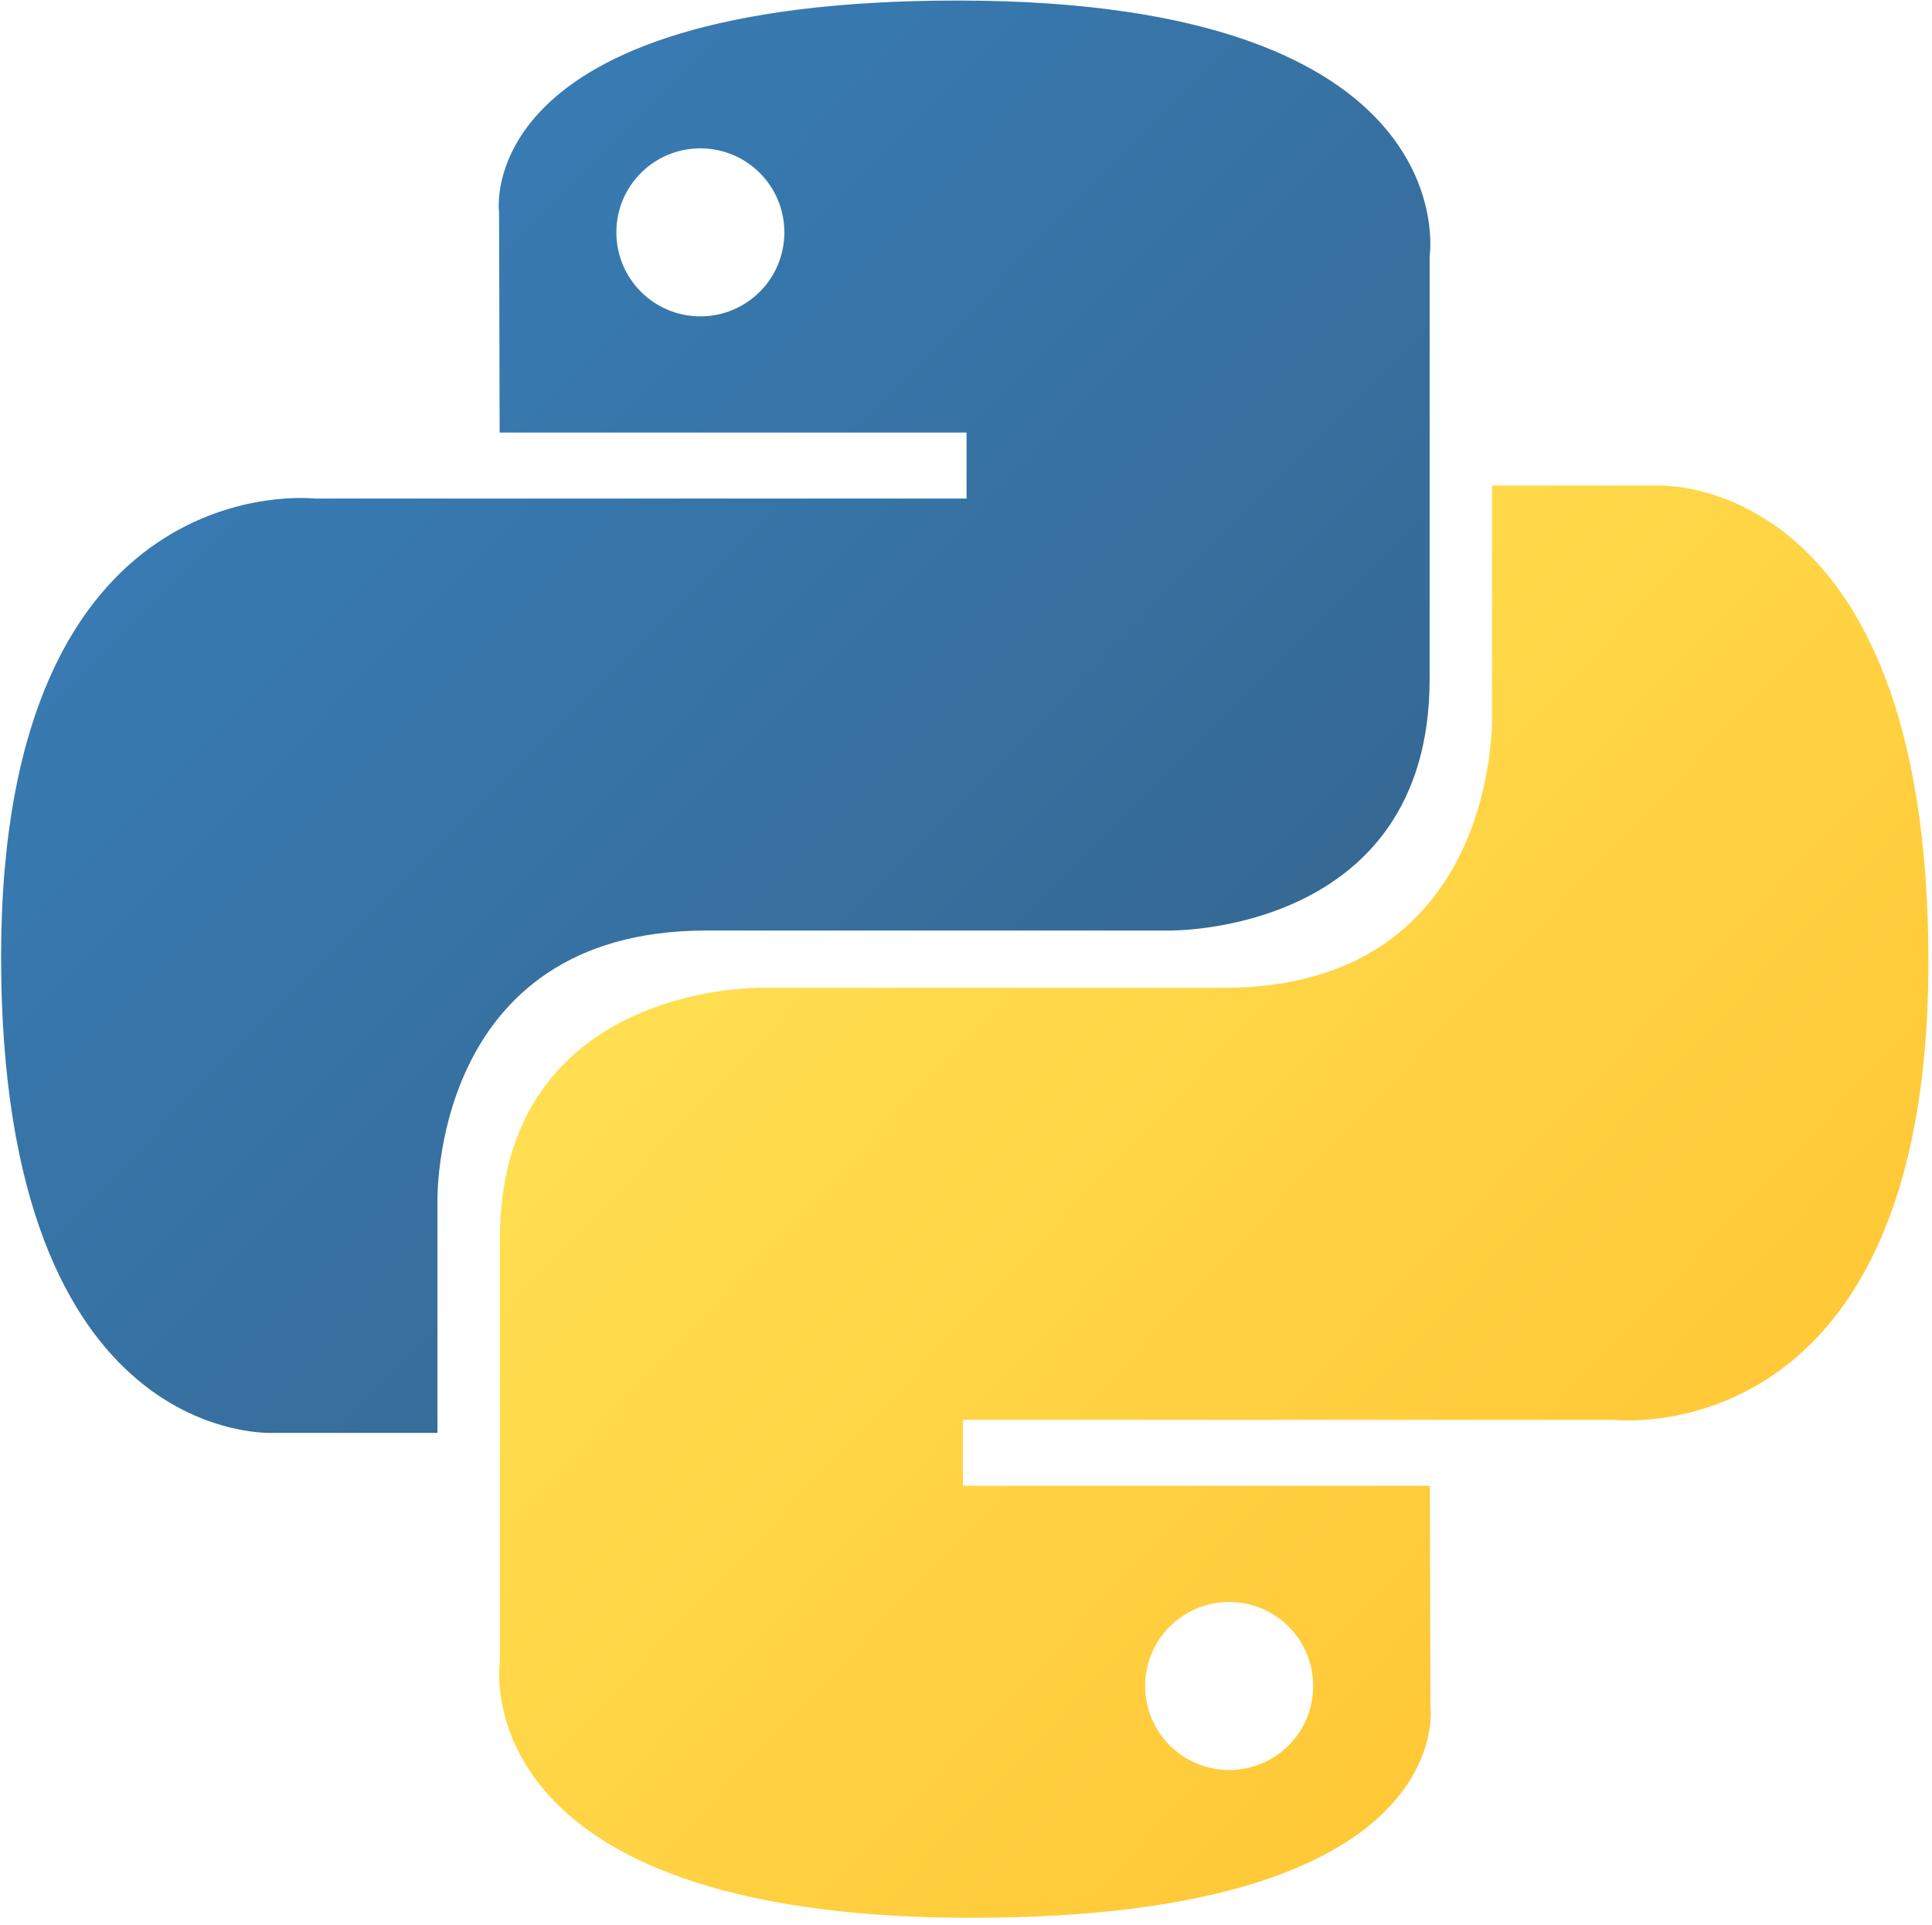
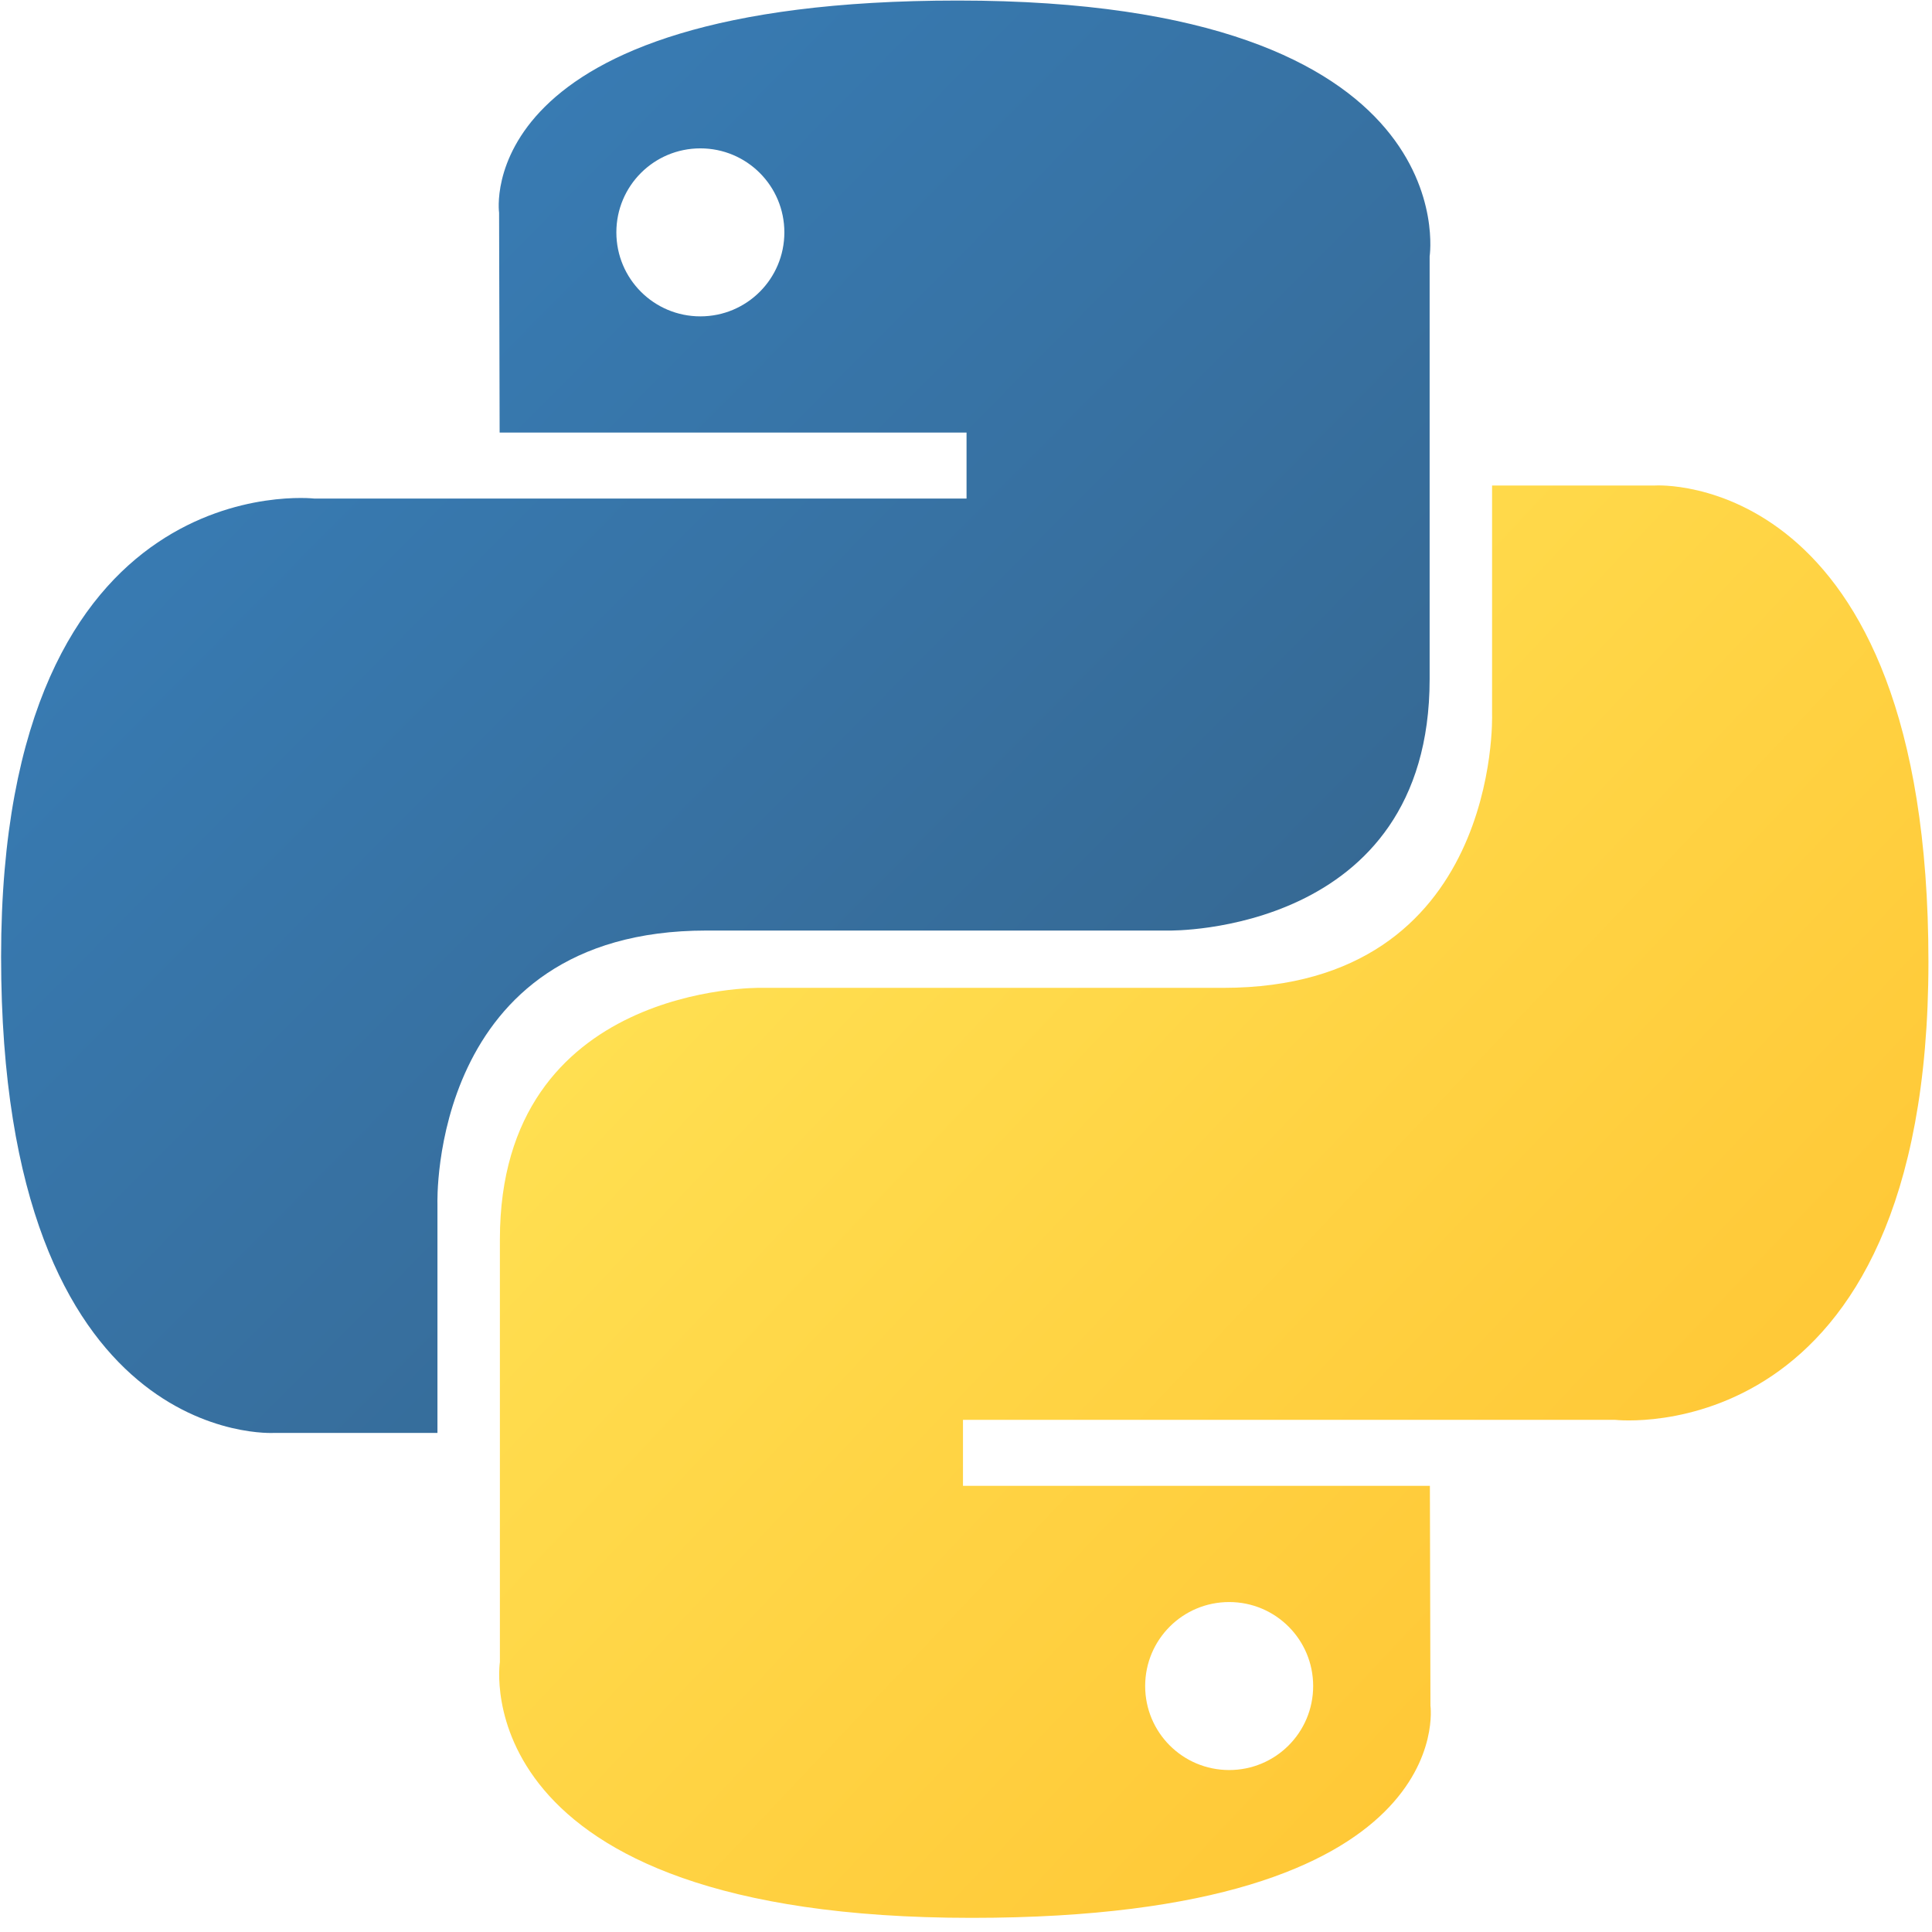
- <svg xmlns="http://www.w3.org/2000/svg" width="256" height="255" viewBox="0 0 256 255" fill="none">
+ <svg xmlns="http://www.w3.org/2000/svg" width="256" height="256" viewBox="0 0 256 256" fill="none">
  <path d="M126.916 0.072C62.084 0.072 66.132 28.188 66.132 28.188L66.204 57.315H128.072V66.06H41.631C41.631 66.06 0.145 61.355 0.145 126.771C0.145 192.188 36.355 189.868 36.355 189.868H57.965V159.512C57.965 159.512 56.8 123.302 93.597 123.302H154.959C154.959 123.302 189.434 123.859 189.434 89.983V33.969C189.434 33.969 194.669 0.072 126.916 0.072ZM92.802 19.659C98.957 19.659 103.932 24.634 103.932 30.789C103.932 36.945 98.957 41.92 92.802 41.92C86.646 41.92 81.671 36.945 81.671 30.789C81.671 24.634 86.646 19.659 92.802 19.659Z" fill="url(#paint0_linear)" />
  <path d="M128.757 254.126C193.589 254.126 189.54 226.011 189.54 226.011L189.468 196.884H127.6V188.139H214.042C214.042 188.139 255.528 192.843 255.528 127.427C255.528 62.011 219.318 64.331 219.318 64.331H197.708V94.686C197.708 94.686 198.872 130.896 162.076 130.896H100.714C100.714 130.896 66.238 130.339 66.238 164.215V220.229C66.238 220.229 61.004 254.126 128.757 254.126ZM162.871 234.539C156.715 234.539 151.74 229.564 151.74 223.409C151.74 217.254 156.715 212.279 162.871 212.279C169.026 212.279 174.001 217.254 174.001 223.409C174.001 229.564 169.026 234.539 162.871 234.539Z" fill="url(#paint1_linear)" />
  <defs>
    <linearGradient id="paint0_linear" x1="24.687" y1="22.924" x2="151.246" y2="148.22" gradientUnits="userSpaceOnUse">
      <stop stop-color="#387EB8" />
      <stop offset="1" stop-color="#366994" />
    </linearGradient>
    <linearGradient id="paint1_linear" x1="102.369" y1="103.381" x2="238.28" y2="231.861" gradientUnits="userSpaceOnUse">
      <stop stop-color="#FFE052" />
      <stop offset="1" stop-color="#FFC331" />
    </linearGradient>
  </defs>
</svg>
